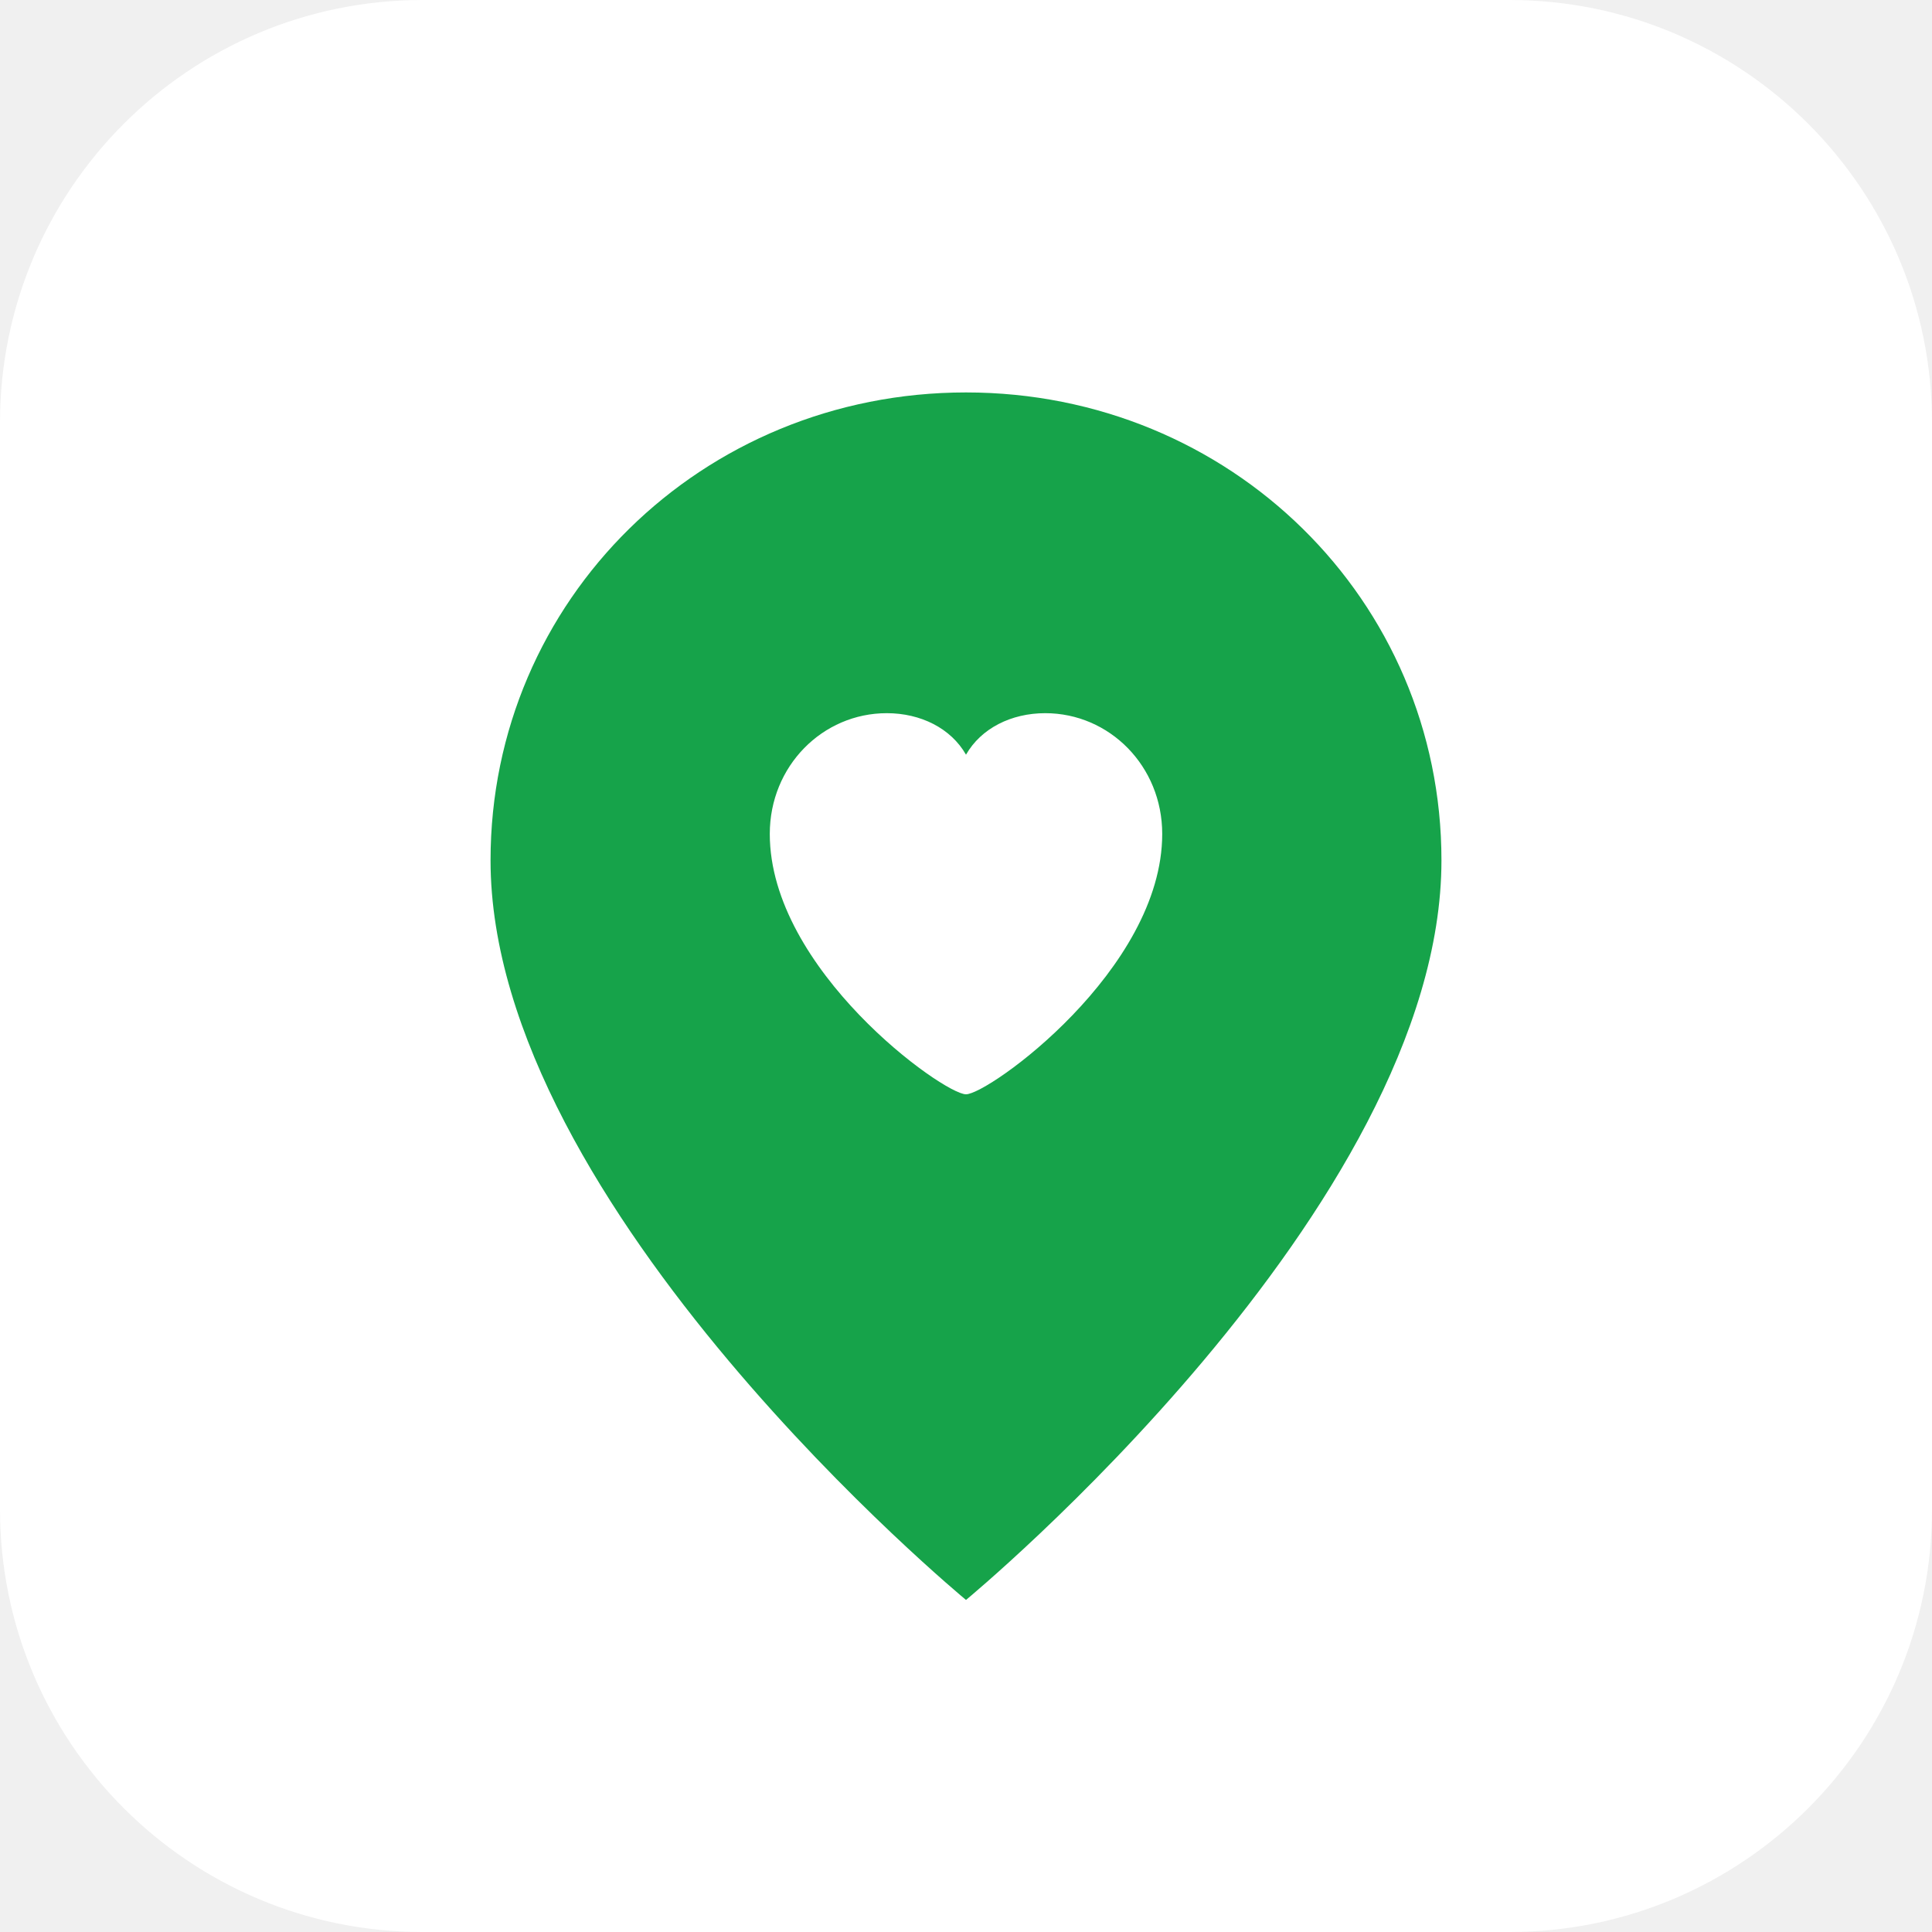
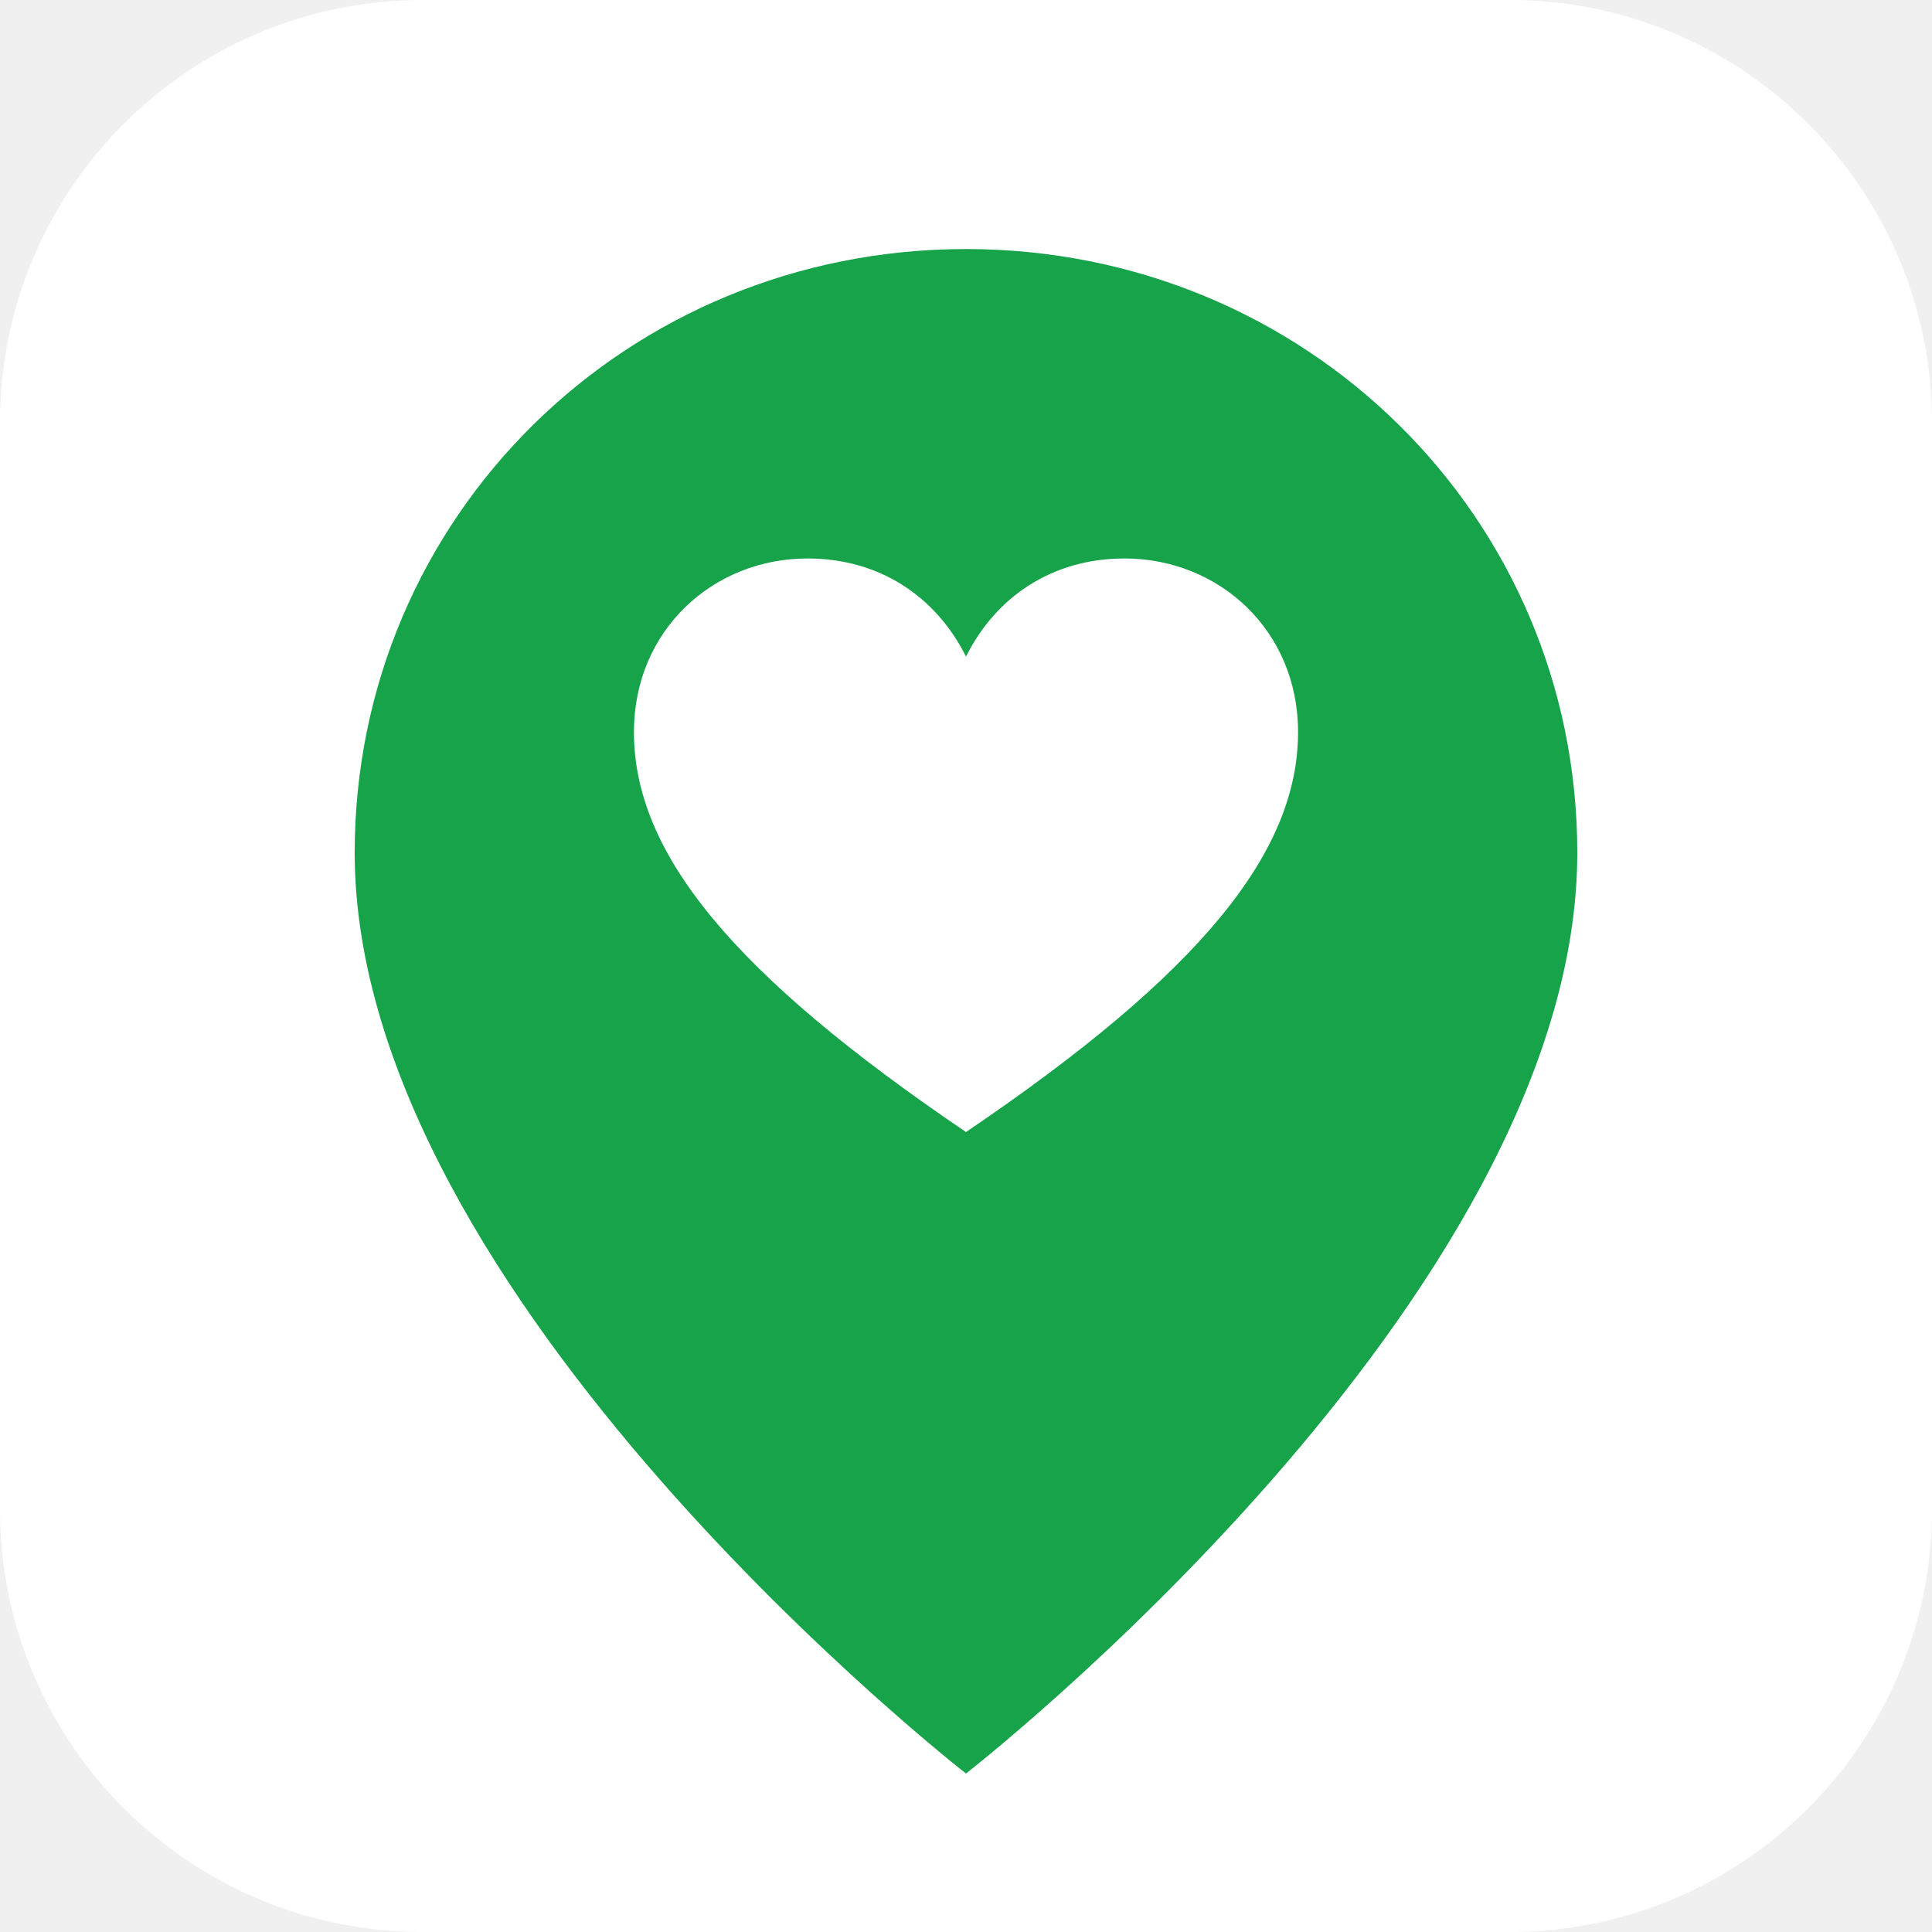
<svg xmlns="http://www.w3.org/2000/svg" viewBox="0 0 512 512">
  <rect width="512" height="512" rx="112" fill="#FFFFFF" />
-   <path d="M256 104c-70 0-126 55-126 124 0 92 126 196 126 196s126-104 126-196c0-69-56-124-126-124z" fill="#16A34A" />
-   <path d="M256 290c-6 0-52-33-52-69 0-18 14-32 31-32 9 0 17 4 21 11 4-7 12-11 21-11 17 0 31 14 31 32 0 36-46 69-52 69z" fill="#FFFFFF" />
+   <path d="M256 66c-90 0-162 71-162 160 0 118 162 244 162 244s162-126 162-244c0-89-72-160-162-160z" fill="#16A34A" />
+   <path d="M256 300c-62-42-88-74-88-106 0-27 21-46 46-46 19 0 34 10 42 26 8-16 23-26 42-26 25 0 46 19 46 46 0 32-26 64-88 106z" fill="#FFFFFF" />
</svg>
